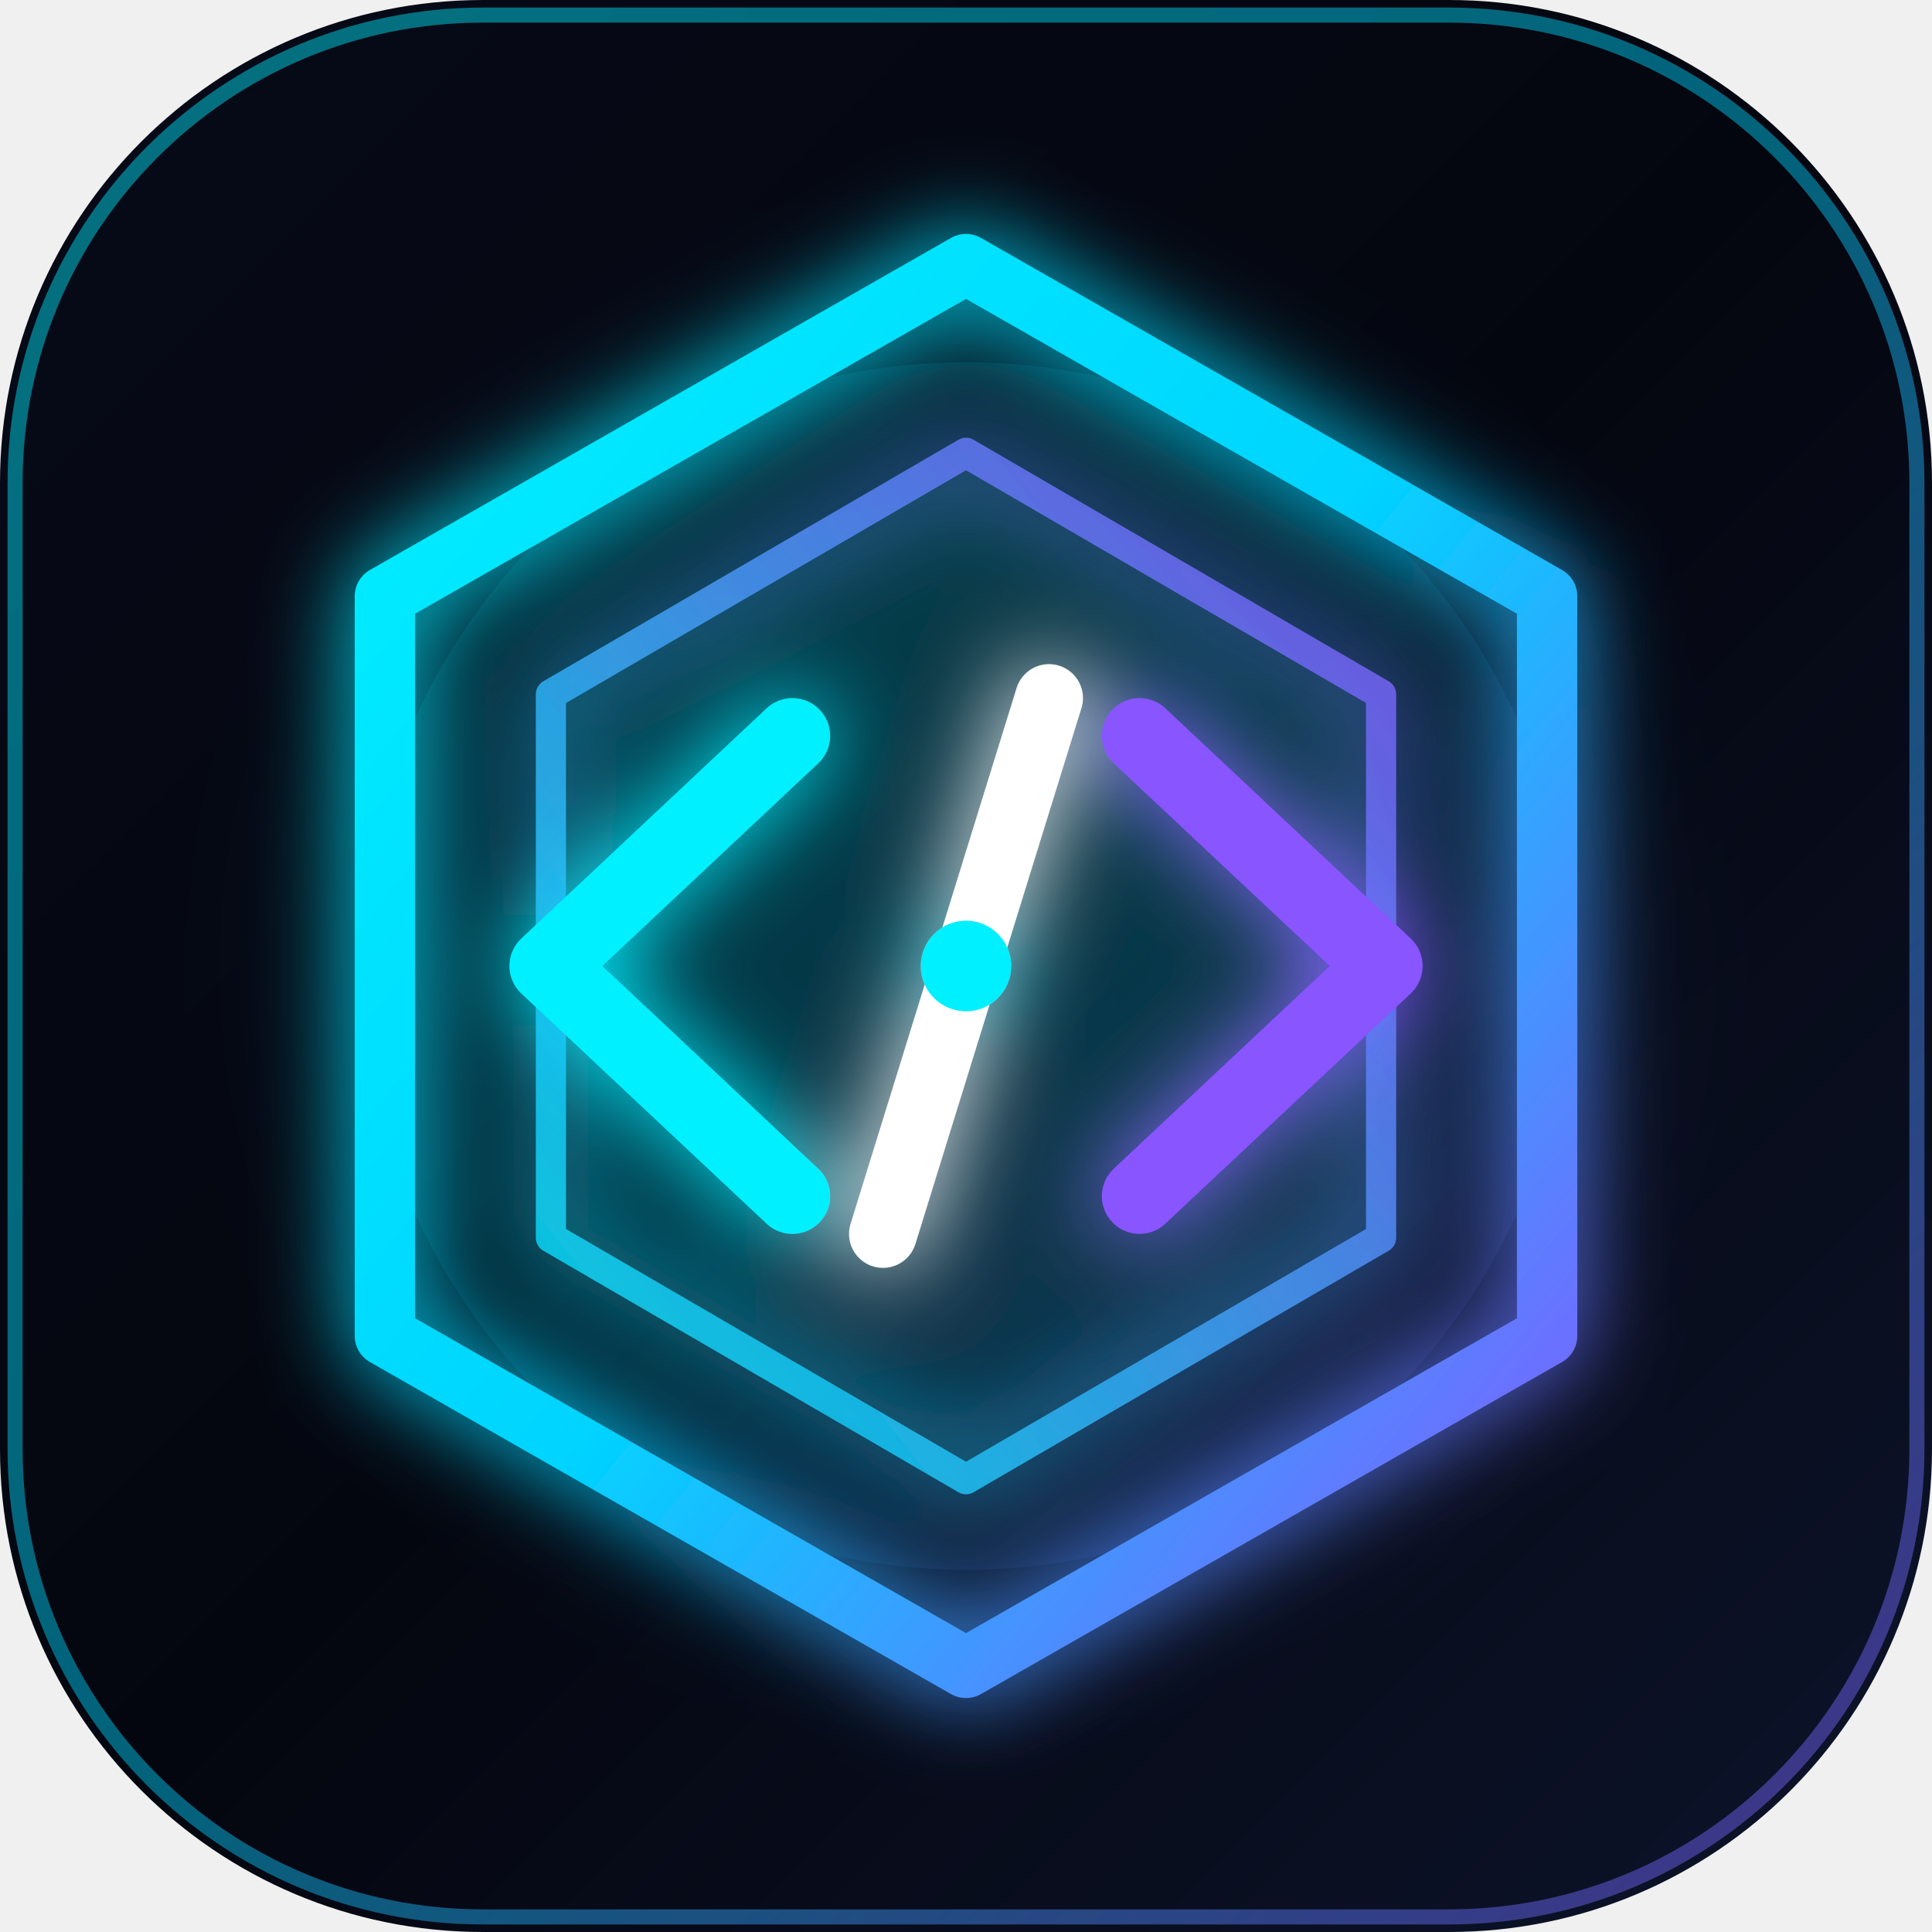
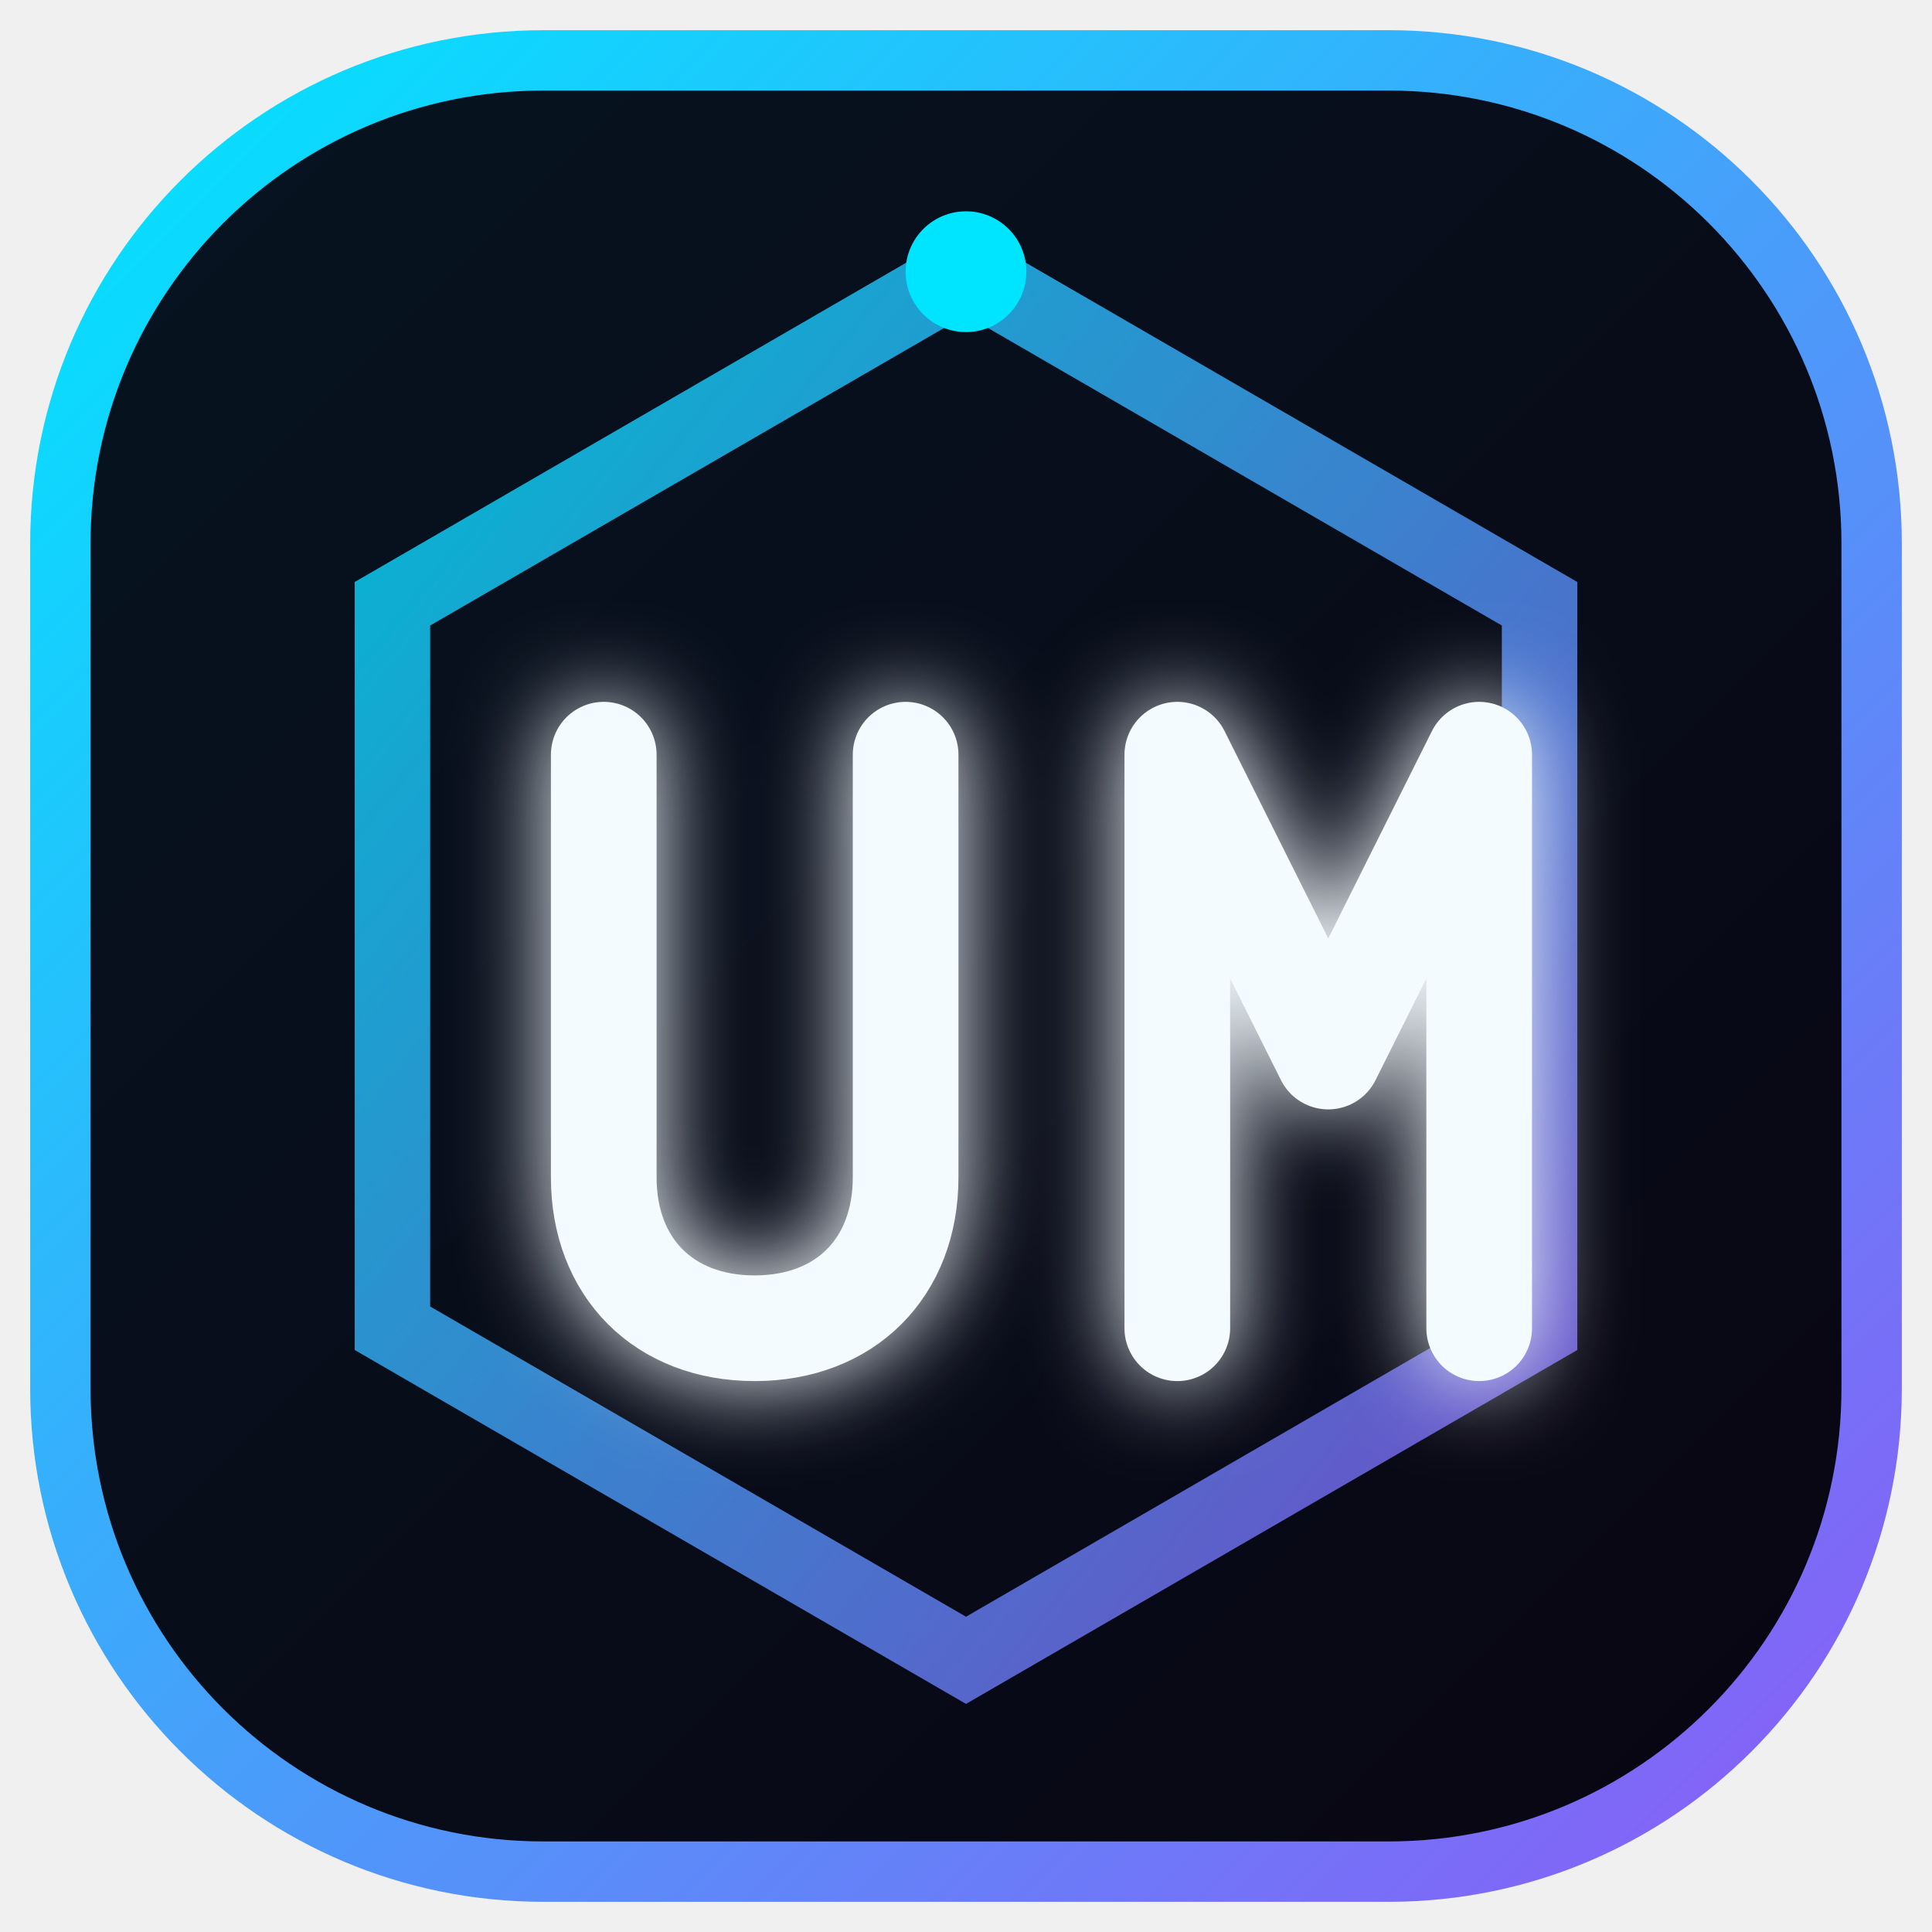
- <svg xmlns="http://www.w3.org/2000/svg" viewBox="0 0 512 512" width="100%" height="100%">
+ <svg xmlns="http://www.w3.org/2000/svg" viewBox="0 0 64 64" role="img" aria-labelledby="title desc">
  <defs>
-     <linearGradient id="bgGrad" x1="0%" y1="0%" x2="100%" y2="100%">
-       <stop offset="0%" stop-color="#070a18" />
-       <stop offset="50%" stop-color="#04060f" />
-       <stop offset="100%" stop-color="#0d142b" />
+     <linearGradient id="bg" x1="0" y1="0" x2="1" y2="1">
+       <stop offset="0" stop-color="#071421" />
+       <stop offset="1" stop-color="#090512" />
    </linearGradient>
-     <linearGradient id="neonGrad" x1="0%" y1="0%" x2="100%" y2="100%">
-       <stop offset="0%" stop-color="#00f0ff" />
-       <stop offset="50%" stop-color="#00d4ff" />
-       <stop offset="100%" stop-color="#8855ff" />
+     <linearGradient id="accent" x1="0" y1="0" x2="1" y2="1">
+       <stop offset="0" stop-color="#00e5ff" />
+       <stop offset="1" stop-color="#8b5cf6" />
    </linearGradient>
-     <linearGradient id="revGrad" x1="100%" y1="0%" x2="0%" y2="100%">
-       <stop offset="0%" stop-color="#8855ff" />
-       <stop offset="100%" stop-color="#00f0ff" />
-     </linearGradient>
-     <filter id="glow" x="-20%" y="-20%" width="140%" height="140%">
-       <feGaussianBlur stdDeviation="12" result="blur" />
-       <feComposite in="SourceGraphic" in2="blur" operator="over" />
-     </filter>
-     <filter id="subtleGlow" x="-30%" y="-30%" width="160%" height="160%">
-       <feGaussianBlur stdDeviation="24" result="blur" />
-       <feComposite in="SourceGraphic" in2="blur" operator="over" />
+     <filter id="glow" x="-30%" y="-30%" width="160%" height="160%">
+       <feGaussianBlur stdDeviation="1.5" result="blur" />
+       <feMerge>
+         <feMergeNode in="blur" />
+         <feMergeNode in="SourceGraphic" />
+       </feMerge>
    </filter>
  </defs>
-   <rect width="512" height="512" rx="128" fill="url(#bgGrad)" />
-   <rect width="504" height="504" x="4" y="4" rx="124" fill="none" stroke="url(#neonGrad)" stroke-width="4" opacity="0.45" />
-   <circle cx="256" cy="256" r="160" fill="url(#neonGrad)" opacity="0.16" filter="url(#subtleGlow)" />
-   <g filter="url(#glow)">
-     <polygon points="256,70 410,158 410,354 256,442 102,354 102,158" fill="none" stroke="url(#neonGrad)" stroke-width="16" stroke-linejoin="round" stroke-linecap="round" />
-     <polygon points="256,120 366,184 366,328 256,392 146,328 146,184" fill="rgba(0, 240, 255, 0.06)" stroke="url(#revGrad)" stroke-width="8" stroke-linejoin="round" opacity="0.8" />
-     <path d="M 210,195 L 145,256 L 210,317" fill="none" stroke="#00f0ff" stroke-width="20" stroke-linecap="round" stroke-linejoin="round" />
-     <path d="M 302,195 L 367,256 L 302,317" fill="none" stroke="#8855ff" stroke-width="20" stroke-linecap="round" stroke-linejoin="round" />
-     <path d="M 278,185 L 234,327" fill="none" stroke="#ffffff" stroke-width="18" stroke-linecap="round" />
-     <circle cx="256" cy="256" r="12" fill="#00f0ff" />
-   </g>
+   <rect x="2" y="2" width="60" height="60" rx="16" fill="url(#bg)" stroke="url(#accent)" stroke-width="2" />
+   <path d="M32 9 51 20v24L32 55 13 44V20z" fill="none" stroke="url(#accent)" stroke-width="2.5" opacity=".8" />
+   <path d="M20 25v14c0 3 2 5 5 5 3 0 5-2 5-5V25M39 44V25l5 10 5-10v19" fill="none" stroke="#f4fbff" stroke-width="3.5" stroke-linecap="round" stroke-linejoin="round" filter="url(#glow)" />
+   <circle cx="32" cy="9" r="2" fill="#00e5ff" />
</svg>
